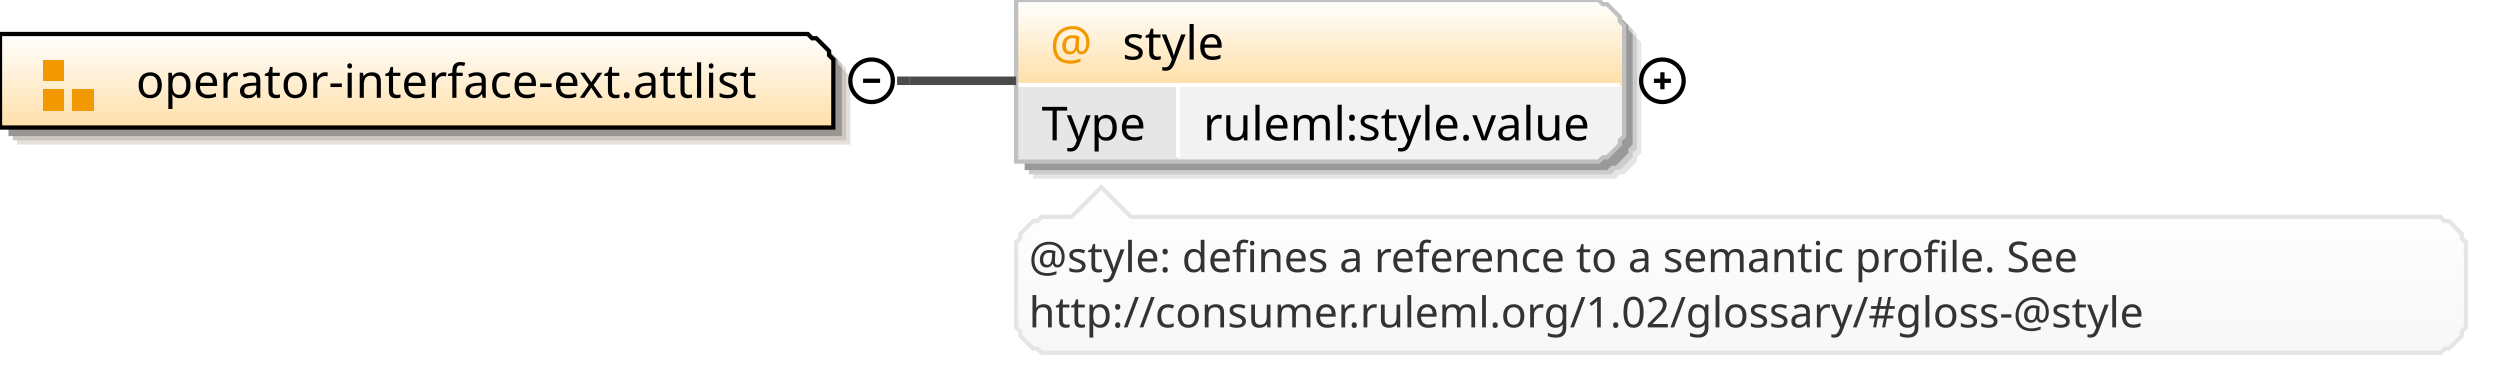
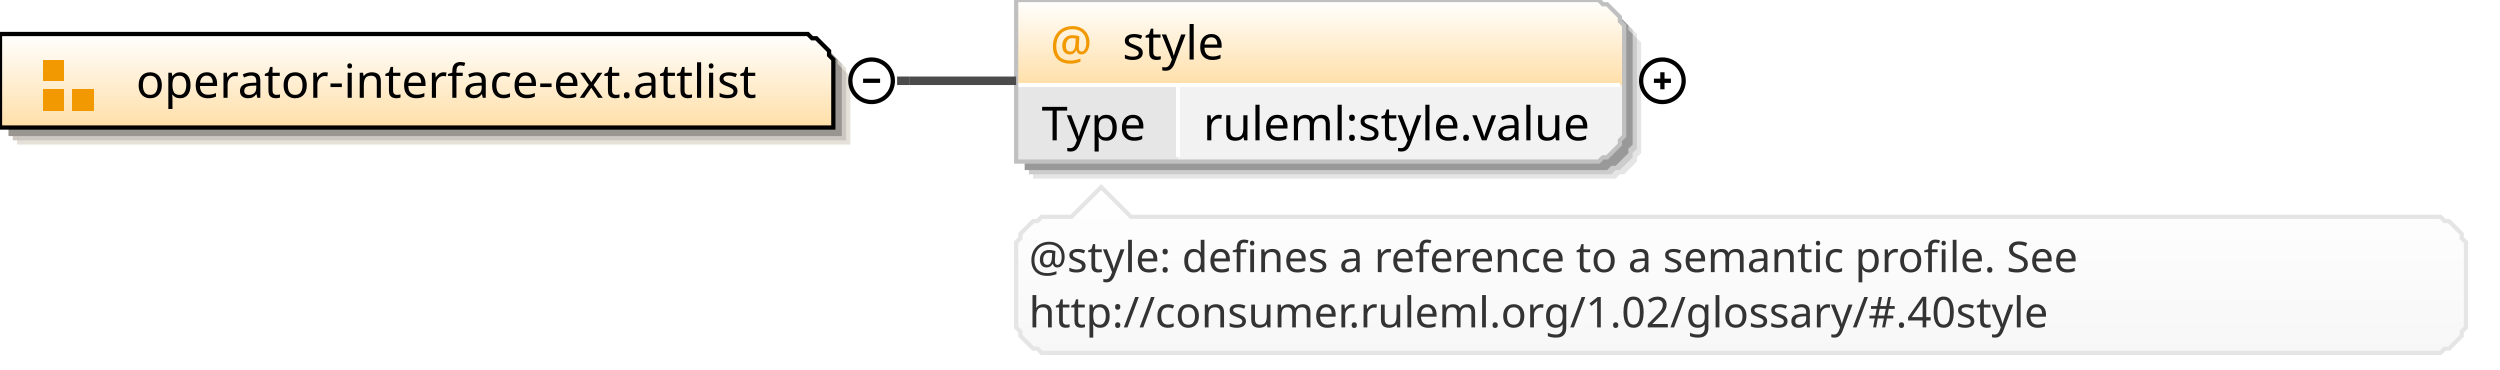
<svg xmlns="http://www.w3.org/2000/svg" color-interpolation="auto" color-rendering="auto" fill="black" fill-opacity="1" font-family="'Dialog'" font-size="12" font-style="normal" font-weight="normal" height="87" image-rendering="auto" shape-rendering="auto" stroke="black" stroke-dasharray="none" stroke-dashoffset="0" stroke-linecap="square" stroke-linejoin="miter" stroke-miterlimit="10" stroke-opacity="1" stroke-width="1" text-rendering="auto" width="588">
  <defs id="genericDefs" />
  <g>
    <defs id="defs1">
      <linearGradient gradientUnits="userSpaceOnUse" id="linearGradient1" spreadMethod="pad" x1="0" x2="0" y1="8" y2="30">
        <stop offset="0%" stop-color="white" stop-opacity="1" />
        <stop offset="100%" stop-color="rgb(255,223,168)" stop-opacity="1" />
      </linearGradient>
      <linearGradient gradientUnits="userSpaceOnUse" id="linearGradient2" spreadMethod="pad" x1="239" x2="239" y1="0" y2="20">
        <stop offset="0%" stop-color="white" stop-opacity="1" />
        <stop offset="100%" stop-color="rgb(255,223,168)" stop-opacity="1" />
      </linearGradient>
      <linearGradient gradientUnits="userSpaceOnUse" id="linearGradient3" spreadMethod="pad" x1="239" x2="239" y1="44" y2="83">
        <stop offset="0%" stop-color="white" stop-opacity="1" />
        <stop offset="100%" stop-color="rgb(247,247,247)" stop-opacity="1" />
      </linearGradient>
      <clipPath clipPathUnits="userSpaceOnUse" id="clipPath1">
        <path d="M0 0 L588 0 L588 87 L0 87 L0 0 Z" />
      </clipPath>
    </defs>
    <g fill="white" stroke="white" text-rendering="geometricPrecision">
      <rect clip-path="url(#clipPath1)" height="87" stroke="none" width="588" x="0" y="0" />
    </g>
    <g fill="rgb(229,224,216)" font-family="sans-serif" font-size="11" stroke="rgb(229,224,216)" text-rendering="geometricPrecision">
      <polygon clip-path="url(#clipPath1)" points=" 4 12 194 12 195 13 196 13 197 14 198 15 199 16 199 17 200 18 200 34 4 34" stroke="none" />
      <polygon clip-path="url(#clipPath1)" fill="rgb(204,199,192)" points=" 3 11 193 11 194 12 195 12 196 13 197 14 198 15 198 16 199 17 199 33 3 33" stroke="none" />
      <polygon clip-path="url(#clipPath1)" fill="rgb(153,149,144)" points=" 2 10 192 10 193 11 194 11 195 12 196 13 197 14 197 15 198 16 198 32 2 32" stroke="none" />
      <polygon clip-path="url(#clipPath1)" fill="url(#linearGradient1)" points=" 0 8 190 8 191 9 192 9 193 10 194 11 195 12 195 13 196 14 196 30 0 30" shape-rendering="crispEdges" stroke="none" />
      <polygon clip-path="url(#clipPath1)" fill="none" points=" 0 8 190 8 191 9 192 9 193 10 194 11 195 12 195 13 196 14 196 30 0 30" stroke="black" stroke-linecap="butt" />
    </g>
    <g fill="rgb(242,152,0)" font-family="sans-serif" font-size="11" shape-rendering="crispEdges" stroke="rgb(242,152,0)" stroke-linecap="butt" text-rendering="geometricPrecision">
      <rect clip-path="url(#clipPath1)" height="5" stroke="none" width="5" x="10" y="14" />
      <rect clip-path="url(#clipPath1)" height="5" stroke="none" width="5" x="10" y="21" />
      <rect clip-path="url(#clipPath1)" height="5" stroke="none" width="5" x="17" y="21" />
      <text clip-path="url(#clipPath1)" fill="black" stroke="none" x="32" xml:space="preserve" y="23">operator-interface-ext.attlist</text>
      <circle clip-path="url(#clipPath1)" cx="205" cy="19" fill="none" r="5" shape-rendering="auto" stroke="black" />
      <line clip-path="url(#clipPath1)" fill="none" shape-rendering="auto" stroke="black" x1="203" x2="207" y1="19" y2="19" />
      <polygon clip-path="url(#clipPath1)" fill="rgb(229,229,229)" points=" 243 4 380 4 381 5 382 5 383 6 384 7 385 8 385 9 386 10 386 36 385 37 385 38 384 39 383 40 382 41 381 41 380 42 243 42" shape-rendering="auto" stroke="none" />
      <polygon clip-path="url(#clipPath1)" fill="rgb(204,204,204)" points=" 242 3 379 3 380 4 381 4 382 5 383 6 384 7 384 8 385 9 385 35 384 36 384 37 383 38 382 39 381 40 380 40 379 41 242 41" shape-rendering="auto" stroke="none" />
      <polygon clip-path="url(#clipPath1)" fill="rgb(153,153,153)" points=" 241 2 378 2 379 3 380 3 381 4 382 5 383 6 383 7 384 8 384 34 383 35 383 36 382 37 381 38 380 39 379 39 378 40 241 40" shape-rendering="auto" stroke="none" />
      <polygon clip-path="url(#clipPath1)" fill="url(#linearGradient2)" points=" 239 0 376 0 377 1 378 1 379 2 380 3 381 4 381 5 382 6 382 20 381 20 381 20 380 20 379 20 378 20 377 20 376 20 239 20" stroke="none" />
      <polygon clip-path="url(#clipPath1)" fill="rgb(230,230,230)" points=" 239 20 277 20 277 20 277 20 277 20 277 20 277 20 277 20 277 20 277 32 277 33 277 34 277 35 277 36 277 37 277 37 277 38 239 38" stroke="none" />
      <polygon clip-path="url(#clipPath1)" fill="rgb(242,242,242)" points=" 277 20 376 20 377 20 378 20 379 20 380 20 381 20 381 20 382 20 382 32 381 33 381 34 380 35 379 36 378 37 377 37 376 38 277 38" stroke="none" />
      <line clip-path="url(#clipPath1)" fill="none" stroke="white" x1="239" x2="381" y1="20" y2="20" />
      <text clip-path="url(#clipPath1)" fill="black" stroke="none" x="245" xml:space="preserve" y="33">Type</text>
      <text clip-path="url(#clipPath1)" fill="black" stroke="none" x="283" xml:space="preserve" y="33">ruleml:style.value</text>
      <line clip-path="url(#clipPath1)" fill="none" stroke="white" x1="277" x2="277" y1="20" y2="37" />
      <polygon clip-path="url(#clipPath1)" fill="none" points=" 239 0 376 0 377 1 378 1 379 2 380 3 381 4 381 5 382 6 382 32 381 33 381 34 380 35 379 36 378 37 377 37 376 38 239 38" shape-rendering="auto" stroke="silver" />
      <text clip-path="url(#clipPath1)" stroke="none" x="247" xml:space="preserve" y="14">@</text>
      <text clip-path="url(#clipPath1)" fill="black" stroke="none" x="264" xml:space="preserve" y="14">style</text>
      <circle clip-path="url(#clipPath1)" cx="391" cy="19" fill="none" r="5" shape-rendering="auto" stroke="black" />
      <line clip-path="url(#clipPath1)" fill="none" shape-rendering="auto" stroke="black" x1="389" x2="393" y1="19" y2="19" />
      <line clip-path="url(#clipPath1)" fill="none" shape-rendering="auto" stroke="black" x1="391" x2="391" y1="17" y2="21" />
      <polygon clip-path="url(#clipPath1)" fill="url(#linearGradient3)" points=" 239 57 240 56 240 55 241 54 242 53 243 52 244 52 245 51 252 51 259 44 266 51 574 51 575 52 576 52 577 53 578 54 579 55 579 56 580 57 580 77 579 78 579 79 578 80 577 81 576 82 575 82 574 83 245 83 244 82 243 82 242 81 241 80 240 79 240 78 239 77" stroke="none" />
      <polygon clip-path="url(#clipPath1)" fill="none" points=" 239 57 240 56 240 55 241 54 242 53 243 52 244 52 245 51 252 51 259 44 266 51 574 51 575 52 576 52 577 53 578 54 579 55 579 56 580 57 580 77 579 78 579 79 578 80 577 81 576 82 575 82 574 83 245 83 244 82 243 82 242 81 241 80 240 79 240 78 239 77" shape-rendering="auto" stroke="rgb(229,229,229)" />
      <text clip-path="url(#clipPath1)" fill="rgb(51,51,51)" font-size="10" stroke="none" x="242" xml:space="preserve" y="64">@style: defines a reference to a semantic profile. See </text>
-       <text clip-path="url(#clipPath1)" fill="rgb(51,51,51)" font-size="10" stroke="none" x="242" xml:space="preserve" y="77">http://consumer.ruleml.org/1.02/glossary/#gloss-@style</text>
+       <text clip-path="url(#clipPath1)" fill="rgb(51,51,51)" font-size="10" stroke="none" x="242" xml:space="preserve" y="77">http://consumer.ruleml.org/1.02/glossary/#.40style</text>
    </g>
    <g fill="rgb(75,75,75)" font-family="sans-serif" font-size="11" stroke="rgb(75,75,75)" stroke-linecap="butt" stroke-width="2" text-rendering="geometricPrecision">
      <line clip-path="url(#clipPath1)" fill="none" x1="211" x2="214" y1="19" y2="19" />
      <line clip-path="url(#clipPath1)" fill="none" x1="214" x2="214" y1="19" y2="19" />
      <line clip-path="url(#clipPath1)" fill="none" x1="214" x2="239" y1="19" y2="19" />
    </g>
  </g>
</svg>
